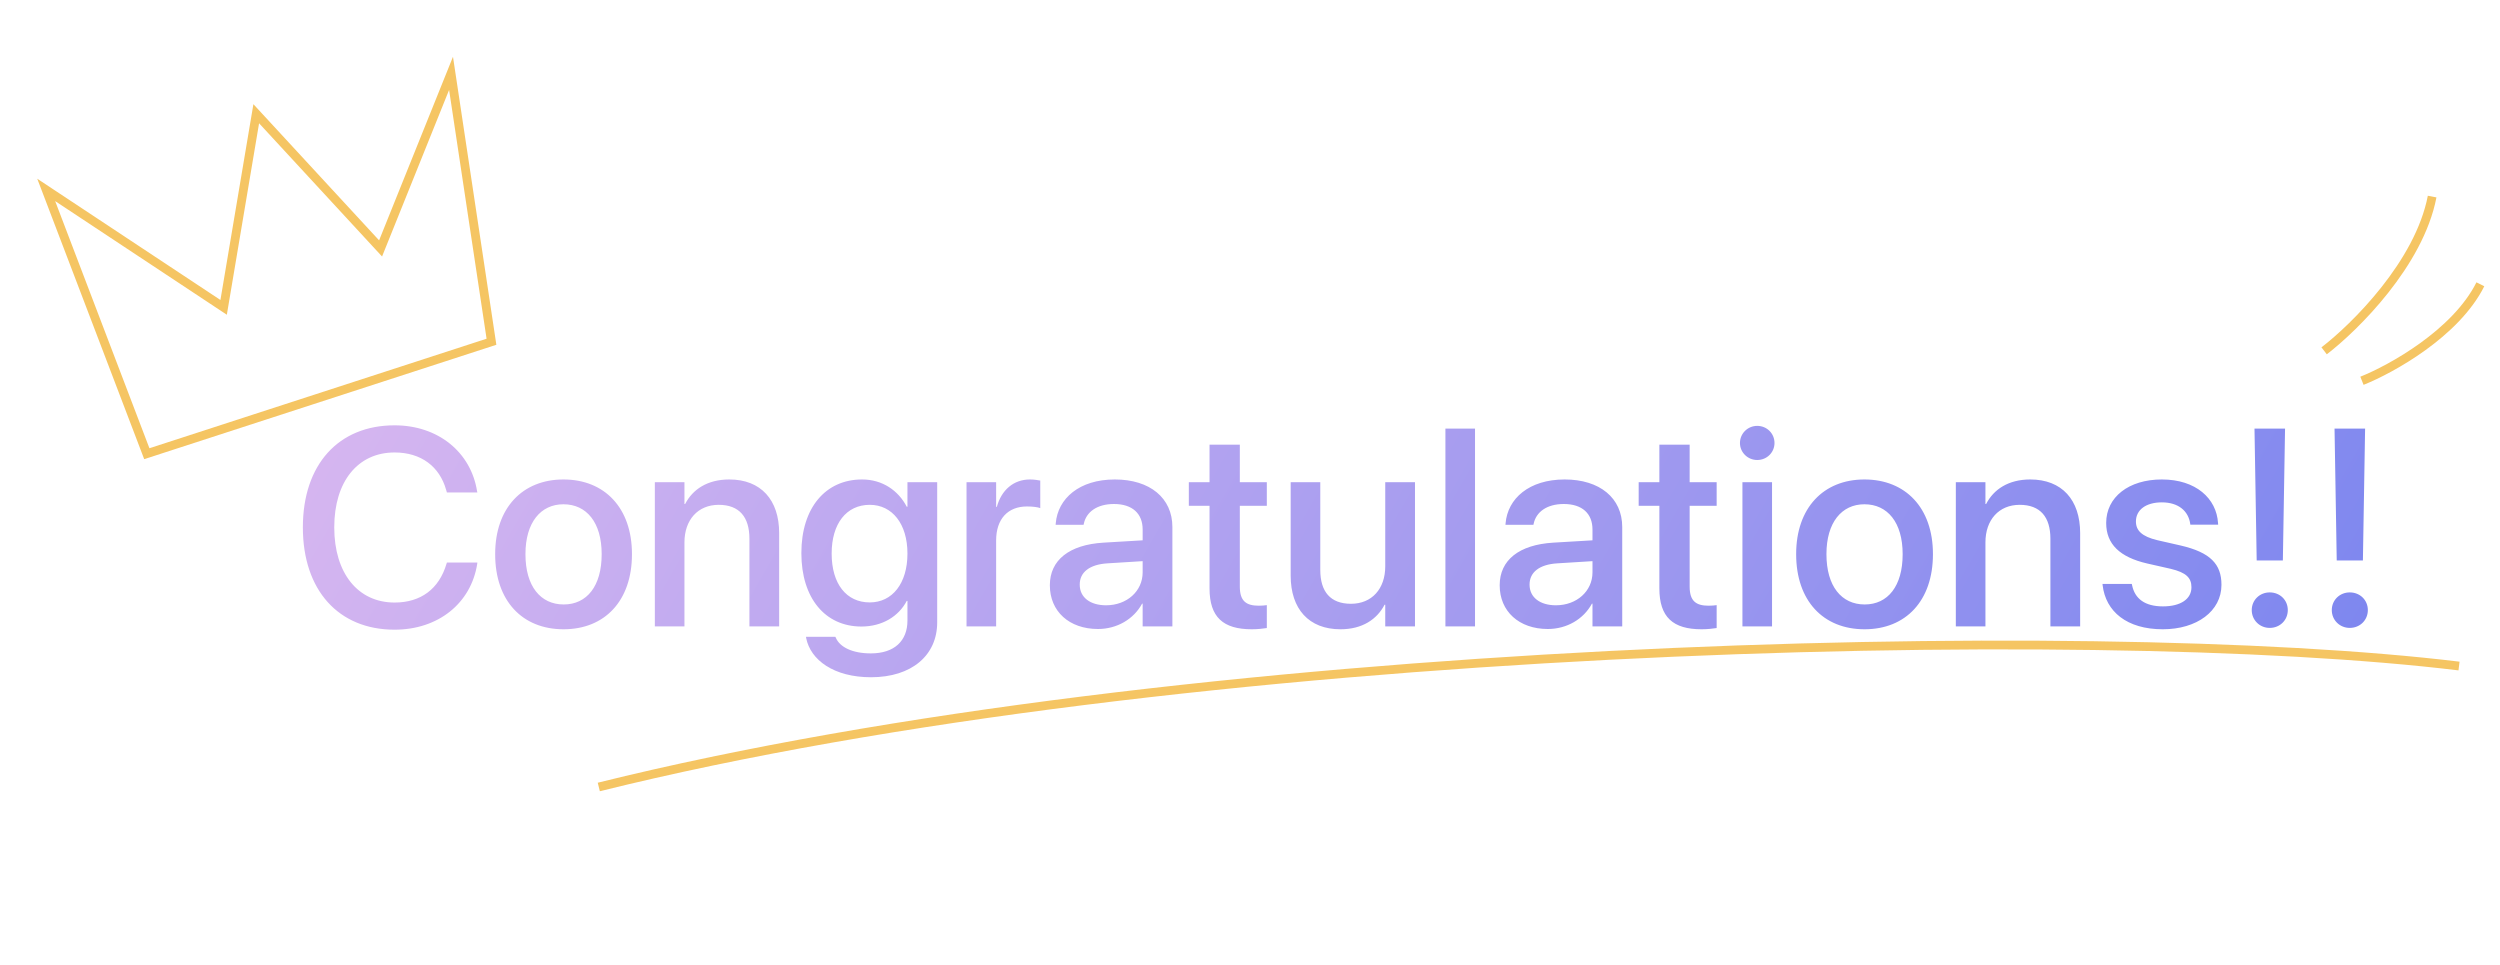
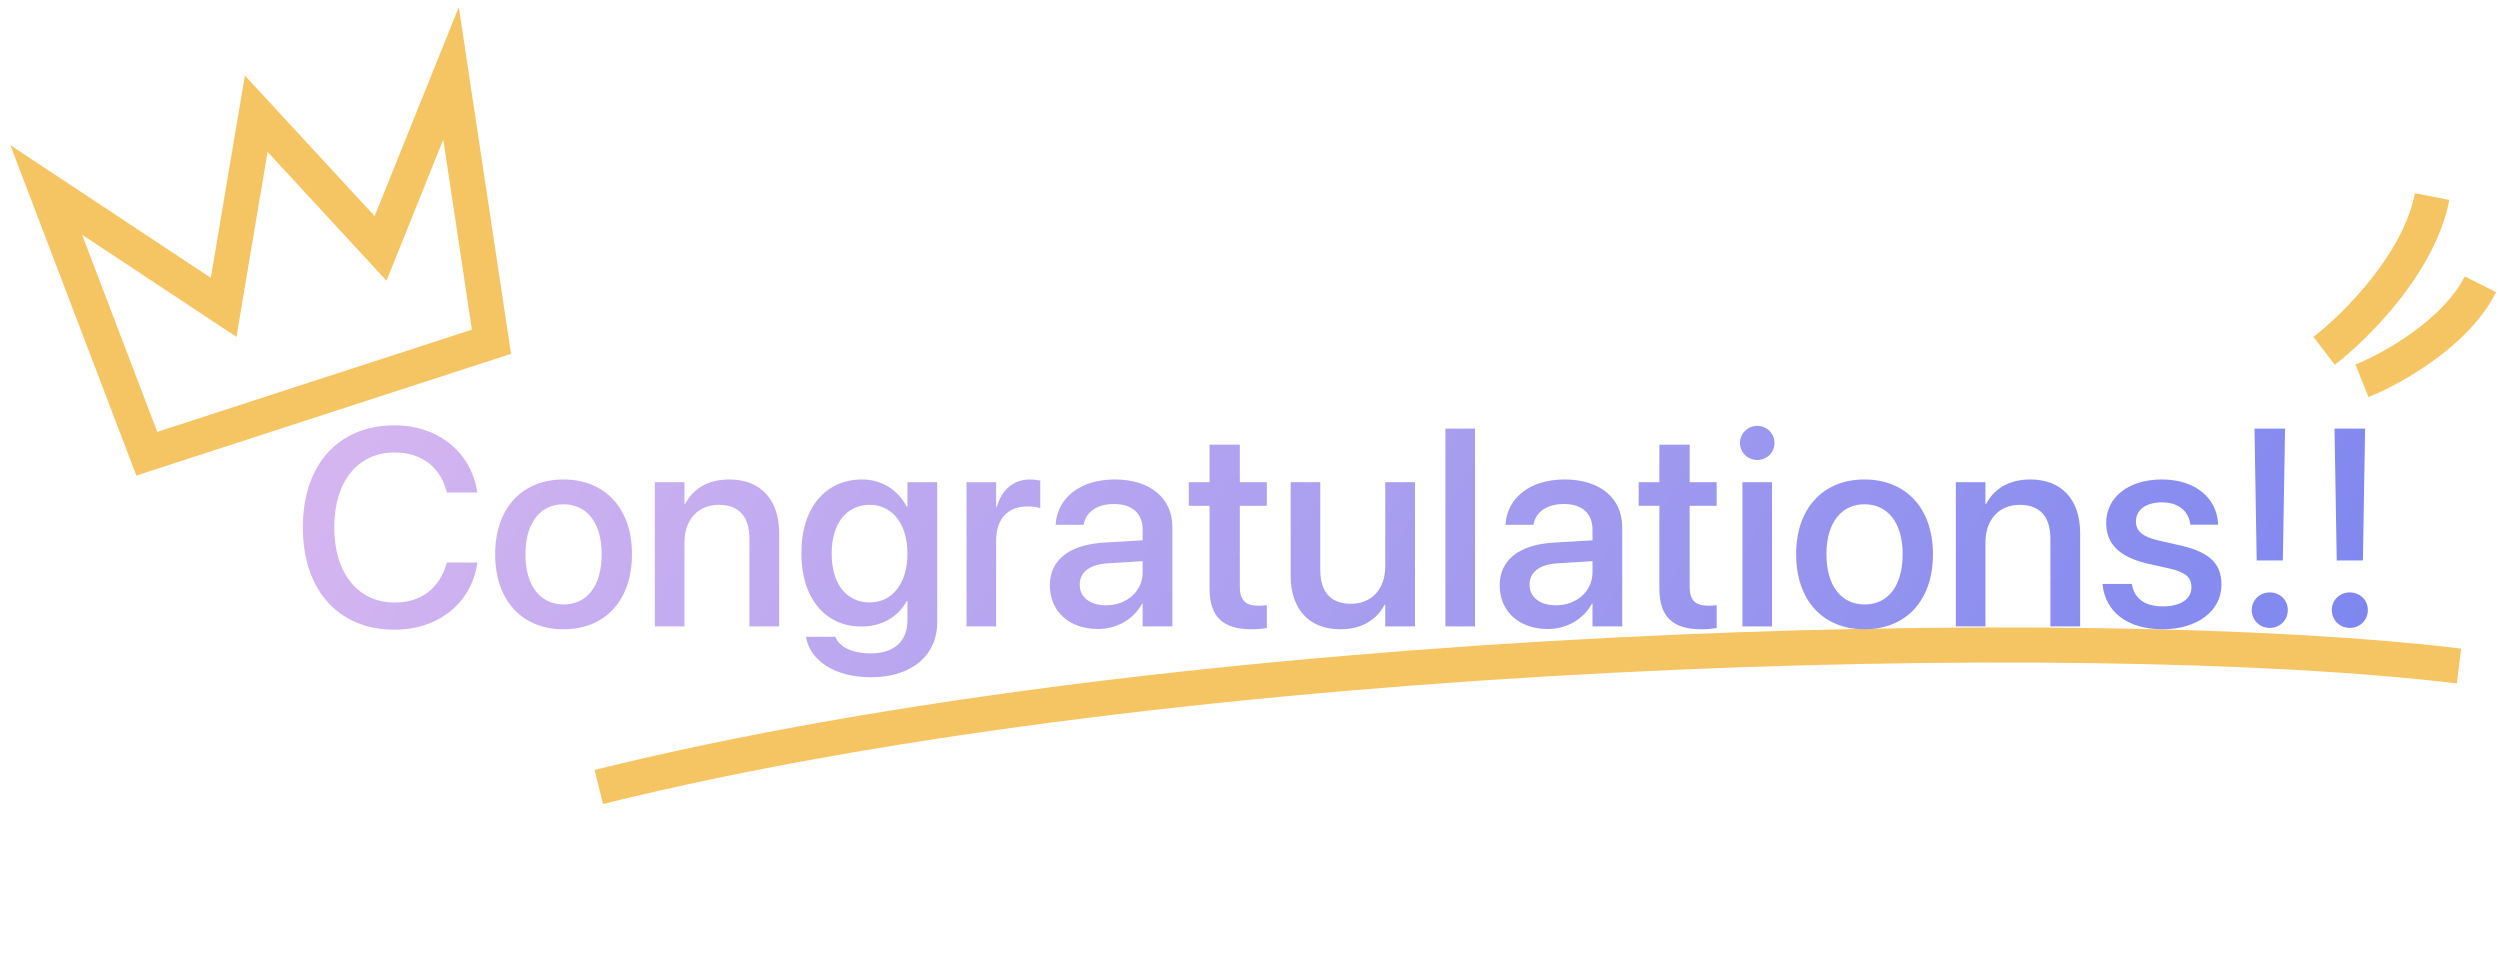
<svg xmlns="http://www.w3.org/2000/svg" width="285" height="110" viewBox="0 0 285 110" fill="none">
-   <path d="M68.262 89.715C134.762 73.215 238.221 70.807 280.328 75.928" stroke="#F5C563" strokeWidth="3" />
+   <path d="M68.262 89.715C134.762 73.215 238.221 70.807 280.328 75.928" stroke="#F5C563" stroke-width="4px" />
  <path d="M44.98 71.784C38.59 71.784 34.527 67.284 34.527 60.128V60.112C34.527 52.956 38.59 48.487 44.98 48.487C49.949 48.487 53.684 51.55 54.387 56.003L54.418 56.144H50.949L50.855 55.831C50.105 53.19 48.012 51.581 44.98 51.581C40.793 51.581 38.105 54.894 38.105 60.112V60.128C38.105 65.347 40.809 68.69 44.98 68.69C47.98 68.69 50.059 67.128 50.902 64.269L50.949 64.128H54.418L54.402 64.284C53.699 68.769 49.965 71.784 44.98 71.784ZM64.246 71.737C59.527 71.737 56.449 68.472 56.449 63.19V63.159C56.449 57.909 59.559 54.659 64.231 54.659C68.918 54.659 72.043 57.894 72.043 63.159V63.19C72.043 68.487 68.949 71.737 64.246 71.737ZM64.262 68.909C66.902 68.909 68.59 66.815 68.59 63.19V63.159C68.59 59.565 66.871 57.487 64.231 57.487C61.637 57.487 59.902 59.565 59.902 63.159V63.19C59.902 66.831 61.621 68.909 64.262 68.909ZM74.652 71.409V54.972H78.027V57.456H78.106C78.965 55.784 80.652 54.659 83.137 54.659C86.746 54.659 88.824 56.987 88.824 60.769V71.409H85.434V61.409C85.434 58.94 84.277 57.55 81.934 57.55C79.559 57.55 78.027 59.269 78.027 61.831V71.409H74.652ZM99.293 77.206C95.074 77.206 92.402 75.253 91.902 72.737L91.887 72.597H95.231L95.293 72.722C95.746 73.769 97.168 74.487 99.277 74.487C101.965 74.487 103.449 73.05 103.449 70.753V68.503H103.371C102.434 70.284 100.559 71.425 98.199 71.425C94.074 71.425 91.356 68.19 91.356 63.065V63.05C91.356 57.894 94.106 54.659 98.277 54.659C100.59 54.659 102.402 55.909 103.371 57.769H103.449V54.972H106.84V70.956C106.84 74.706 103.934 77.206 99.293 77.206ZM99.152 68.675C101.73 68.675 103.449 66.503 103.449 63.112V63.097C103.449 59.722 101.715 57.55 99.152 57.55C96.481 57.55 94.809 59.706 94.809 63.097V63.112C94.809 66.55 96.481 68.675 99.152 68.675ZM110.184 71.409V54.972H113.559V57.784H113.637C114.168 55.862 115.543 54.659 117.418 54.659C117.902 54.659 118.324 54.737 118.59 54.784V57.925C118.324 57.815 117.73 57.737 117.074 57.737C114.902 57.737 113.559 59.159 113.559 61.612V71.409H110.184ZM125.168 71.706C121.887 71.706 119.684 69.69 119.684 66.737V66.706C119.684 63.847 121.902 62.097 125.793 61.862L130.262 61.597V60.362C130.262 58.55 129.09 57.456 126.996 57.456C125.043 57.456 123.84 58.378 123.559 59.69L123.527 59.831H120.34L120.355 59.659C120.59 56.831 123.043 54.659 127.09 54.659C131.105 54.659 133.652 56.784 133.652 60.081V71.409H130.262V68.815H130.199C129.246 70.581 127.34 71.706 125.168 71.706ZM123.09 66.659C123.09 68.097 124.277 69.003 126.09 69.003C128.465 69.003 130.262 67.394 130.262 65.253V63.972L126.246 64.222C124.215 64.347 123.09 65.237 123.09 66.628V66.659ZM142.699 71.737C139.449 71.737 137.887 70.362 137.887 67.081V57.659H135.527V54.972H137.887V50.69H141.34V54.972H144.418V57.659H141.34V66.878C141.34 68.55 142.09 69.05 143.512 69.05C143.871 69.05 144.168 69.019 144.418 68.987V71.597C144.027 71.659 143.387 71.737 142.699 71.737ZM152.809 71.737C149.199 71.737 147.137 69.409 147.137 65.628V54.972H150.512V64.972C150.512 67.456 151.668 68.831 154.012 68.831C156.387 68.831 157.918 67.128 157.918 64.565V54.972H161.309V71.409H157.918V68.94H157.84C156.98 70.597 155.309 71.737 152.809 71.737ZM164.777 71.409V48.862H168.152V71.409H164.777ZM176.449 71.706C173.168 71.706 170.965 69.69 170.965 66.737V66.706C170.965 63.847 173.184 62.097 177.074 61.862L181.543 61.597V60.362C181.543 58.55 180.371 57.456 178.277 57.456C176.324 57.456 175.121 58.378 174.84 59.69L174.809 59.831H171.621L171.637 59.659C171.871 56.831 174.324 54.659 178.371 54.659C182.387 54.659 184.934 56.784 184.934 60.081V71.409H181.543V68.815H181.48C180.527 70.581 178.621 71.706 176.449 71.706ZM174.371 66.659C174.371 68.097 175.559 69.003 177.371 69.003C179.746 69.003 181.543 67.394 181.543 65.253V63.972L177.527 64.222C175.496 64.347 174.371 65.237 174.371 66.628V66.659ZM193.98 71.737C190.73 71.737 189.168 70.362 189.168 67.081V57.659H186.809V54.972H189.168V50.69H192.621V54.972H195.699V57.659H192.621V66.878C192.621 68.55 193.371 69.05 194.793 69.05C195.152 69.05 195.449 69.019 195.699 68.987V71.597C195.309 71.659 194.668 71.737 193.98 71.737ZM200.324 52.44C199.23 52.44 198.355 51.565 198.355 50.503C198.355 49.425 199.23 48.55 200.324 48.55C201.434 48.55 202.293 49.425 202.293 50.503C202.293 51.565 201.434 52.44 200.324 52.44ZM198.637 71.409V54.972H202.012V71.409H198.637ZM212.559 71.737C207.84 71.737 204.762 68.472 204.762 63.19V63.159C204.762 57.909 207.871 54.659 212.543 54.659C217.23 54.659 220.355 57.894 220.355 63.159V63.19C220.355 68.487 217.262 71.737 212.559 71.737ZM212.574 68.909C215.215 68.909 216.902 66.815 216.902 63.19V63.159C216.902 59.565 215.184 57.487 212.543 57.487C209.949 57.487 208.215 59.565 208.215 63.159V63.19C208.215 66.831 209.934 68.909 212.574 68.909ZM222.965 71.409V54.972H226.34V57.456H226.418C227.277 55.784 228.965 54.659 231.449 54.659C235.059 54.659 237.137 56.987 237.137 60.769V71.409H233.746V61.409C233.746 58.94 232.59 57.55 230.246 57.55C227.871 57.55 226.34 59.269 226.34 61.831V71.409H222.965ZM246.559 71.737C242.449 71.737 240.043 69.706 239.699 66.706L239.684 66.565H243.027L243.059 66.722C243.371 68.237 244.496 69.128 246.574 69.128C248.605 69.128 249.824 68.284 249.824 66.956V66.94C249.824 65.878 249.23 65.269 247.465 64.847L244.777 64.237C241.652 63.519 240.105 62.019 240.105 59.628V59.612C240.105 56.675 242.668 54.659 246.449 54.659C250.34 54.659 252.684 56.831 252.855 59.628L252.871 59.815H249.699L249.684 59.706C249.48 58.269 248.355 57.269 246.449 57.269C244.637 57.269 243.496 58.128 243.496 59.44V59.456C243.496 60.472 244.168 61.159 245.934 61.581L248.605 62.19C251.965 62.972 253.246 64.3 253.246 66.659V66.675C253.246 69.675 250.434 71.737 246.559 71.737ZM257.262 63.894L257.012 48.862H260.496L260.246 63.894H257.262ZM258.746 71.581C257.605 71.581 256.699 70.69 256.699 69.55C256.699 68.409 257.605 67.534 258.746 67.534C259.918 67.534 260.809 68.409 260.809 69.55C260.809 70.69 259.918 71.581 258.746 71.581ZM266.387 63.894L266.137 48.862H269.621L269.371 63.894H266.387ZM267.871 71.581C266.73 71.581 265.824 70.69 265.824 69.55C265.824 68.409 266.73 67.534 267.871 67.534C269.043 67.534 269.934 68.409 269.934 69.55C269.934 70.69 269.043 71.581 267.871 71.581Z" fill="url(#paint0_linear_2337_4179)" />
-   <path d="M5.267 21.65L16.736 51.721L56.027 38.959L51.419 8.36L43.386 28.321L29.211 12.965L25.494 35.04L5.267 21.65Z" stroke="#F5C563" strokeWidth="4.207" />
-   <path d="M269.262 43.409C272.595 42.076 279.962 38.009 282.762 32.409" stroke="#F5C563" strokeWidth="3" />
-   <path d="M264.95 39.994C268.445 37.316 275.8 30.049 277.263 22.41" stroke="#F5C563" strokeWidth="3" />
+   <path d="M5.267 21.65L16.736 51.721L56.027 38.959L51.419 8.36L43.386 28.321L29.211 12.965L25.494 35.04L5.267 21.65Z" stroke="#F5C563" stroke-width="4px" />
+   <path d="M269.262 43.409C272.595 42.076 279.962 38.009 282.762 32.409" stroke="#F5C563" stroke-width="4px" />
+   <path d="M264.95 39.994C268.445 37.316 275.8 30.049 277.263 22.41" stroke="#F5C563" stroke-width="4px" />
  <defs>
    <linearGradient id="paint0_linear_2337_4179" x1="32.716" y1="54.784" x2="218.359" y2="161.682" gradientUnits="userSpaceOnUse">
      <stop stop-color="#D6B6F0" />
      <stop offset="1" stop-color="#7E87EF" />
    </linearGradient>
  </defs>
</svg>
